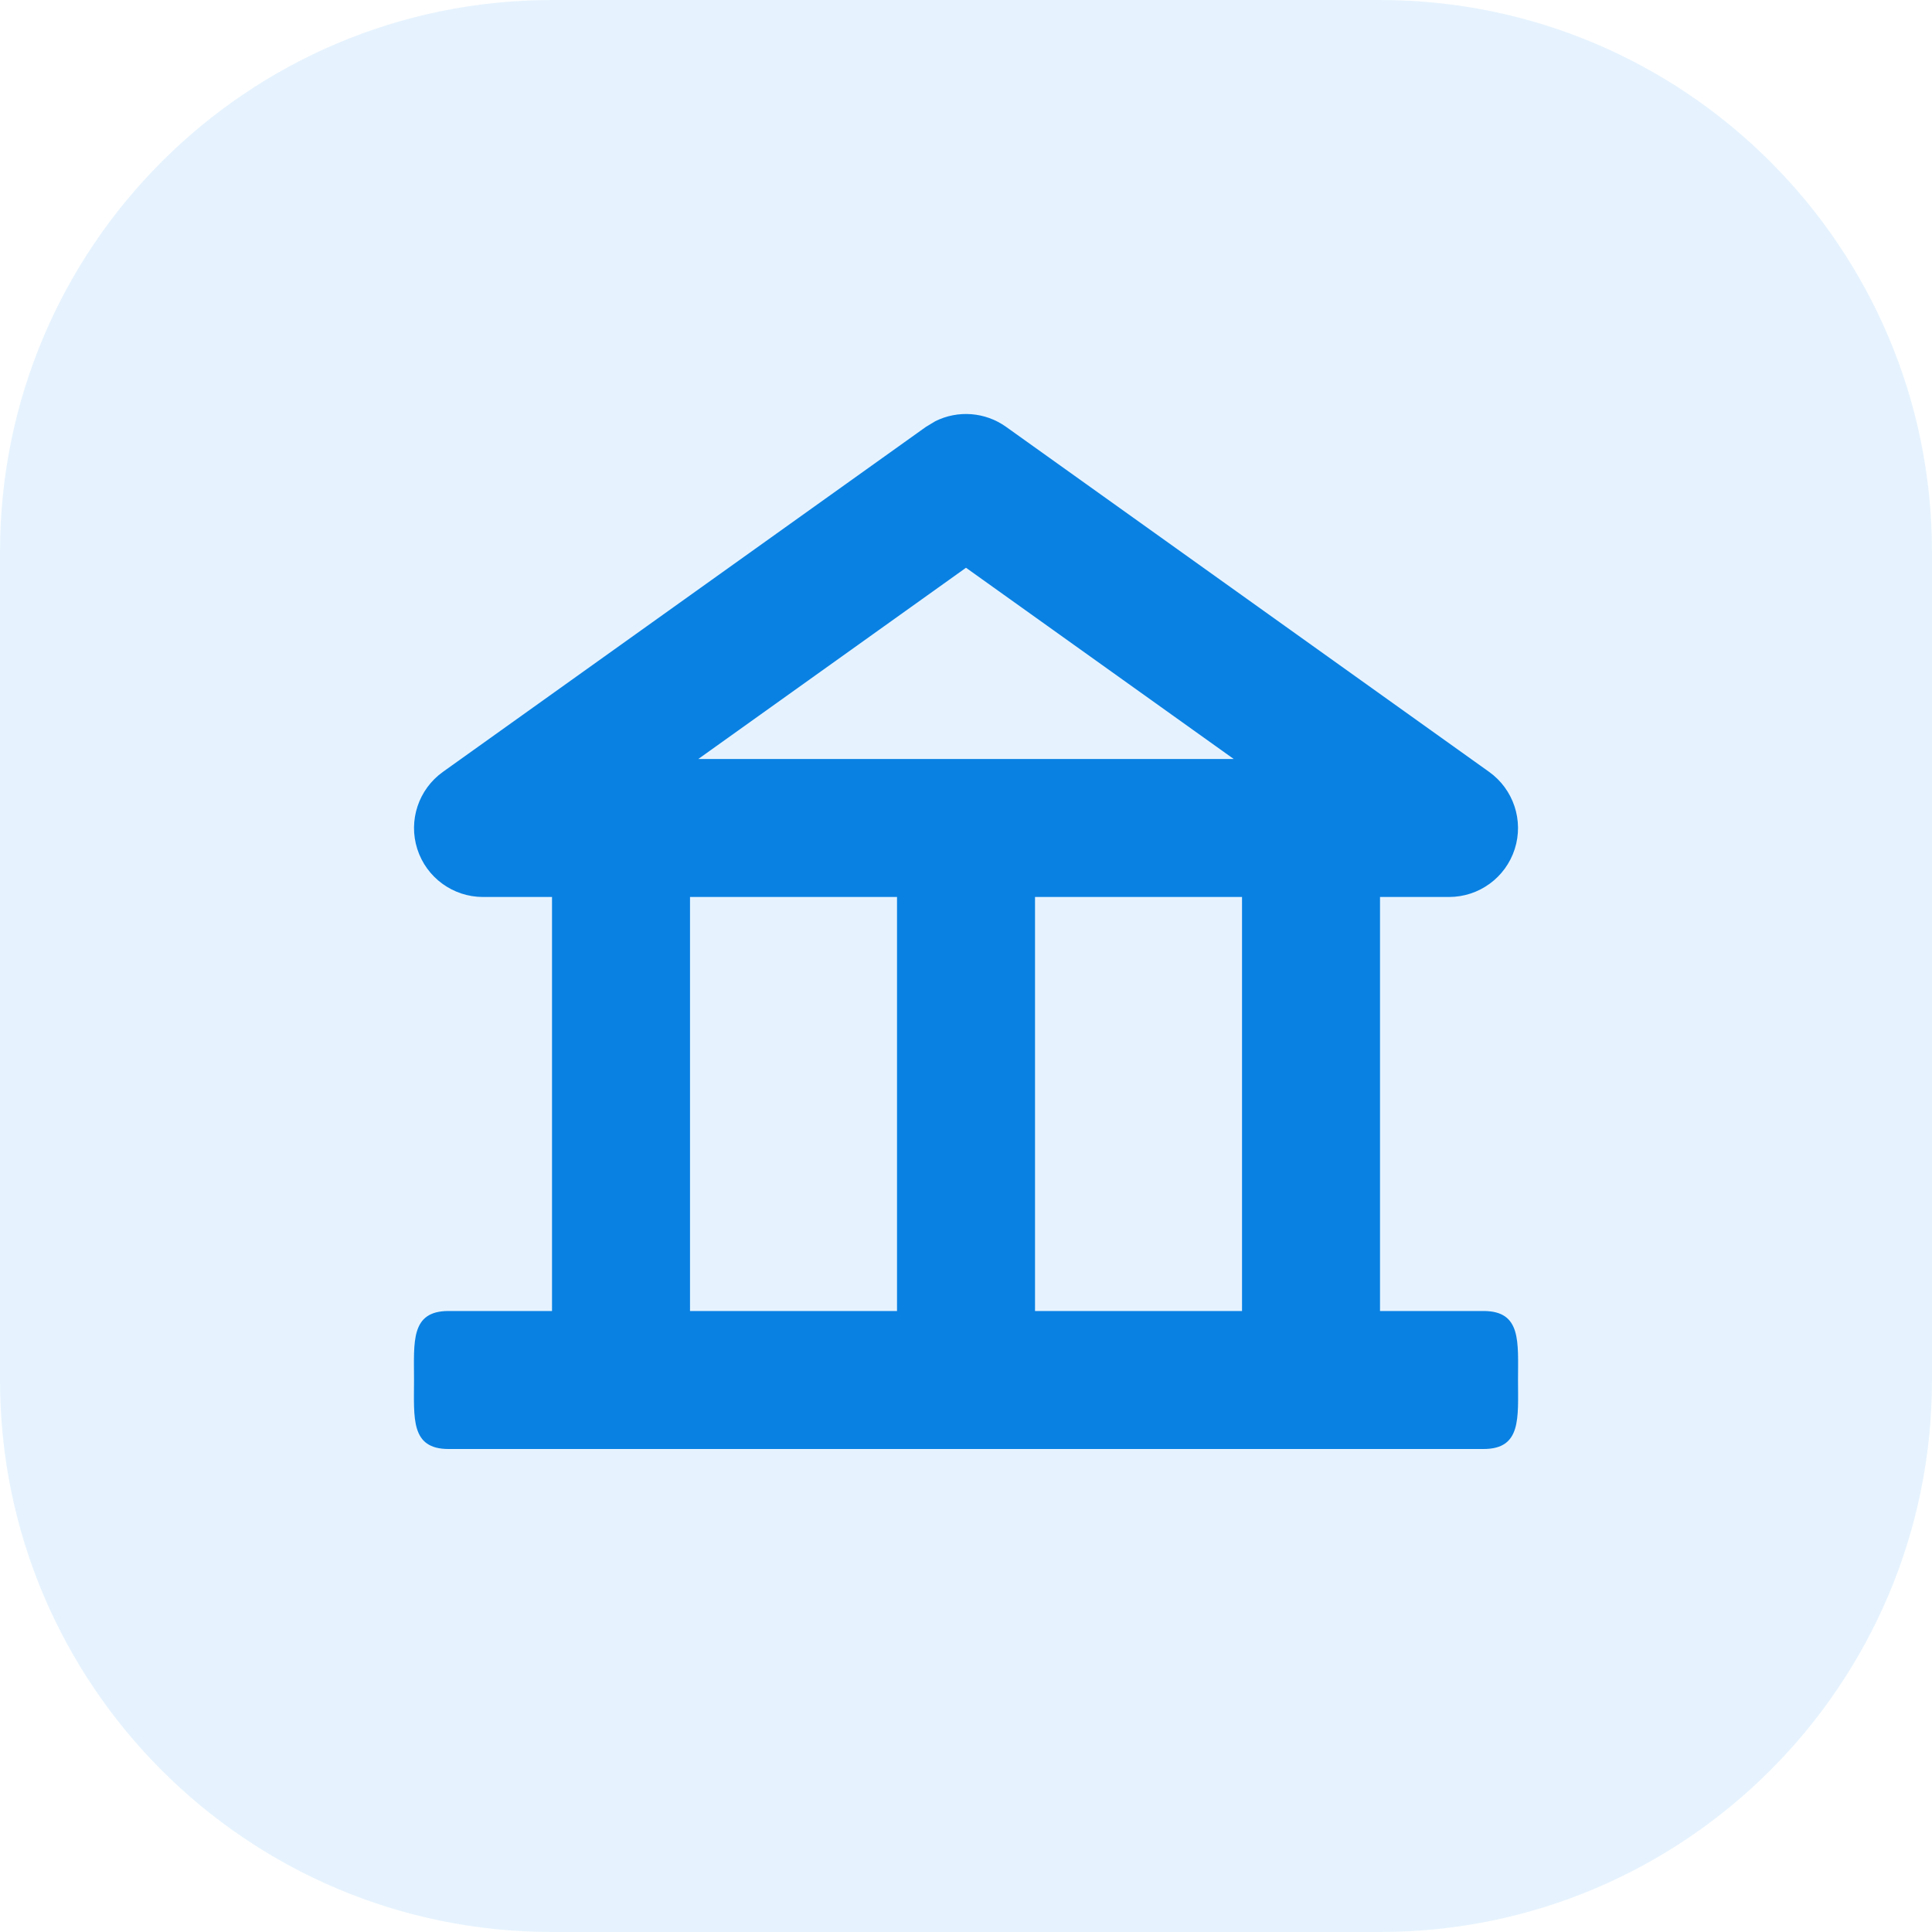
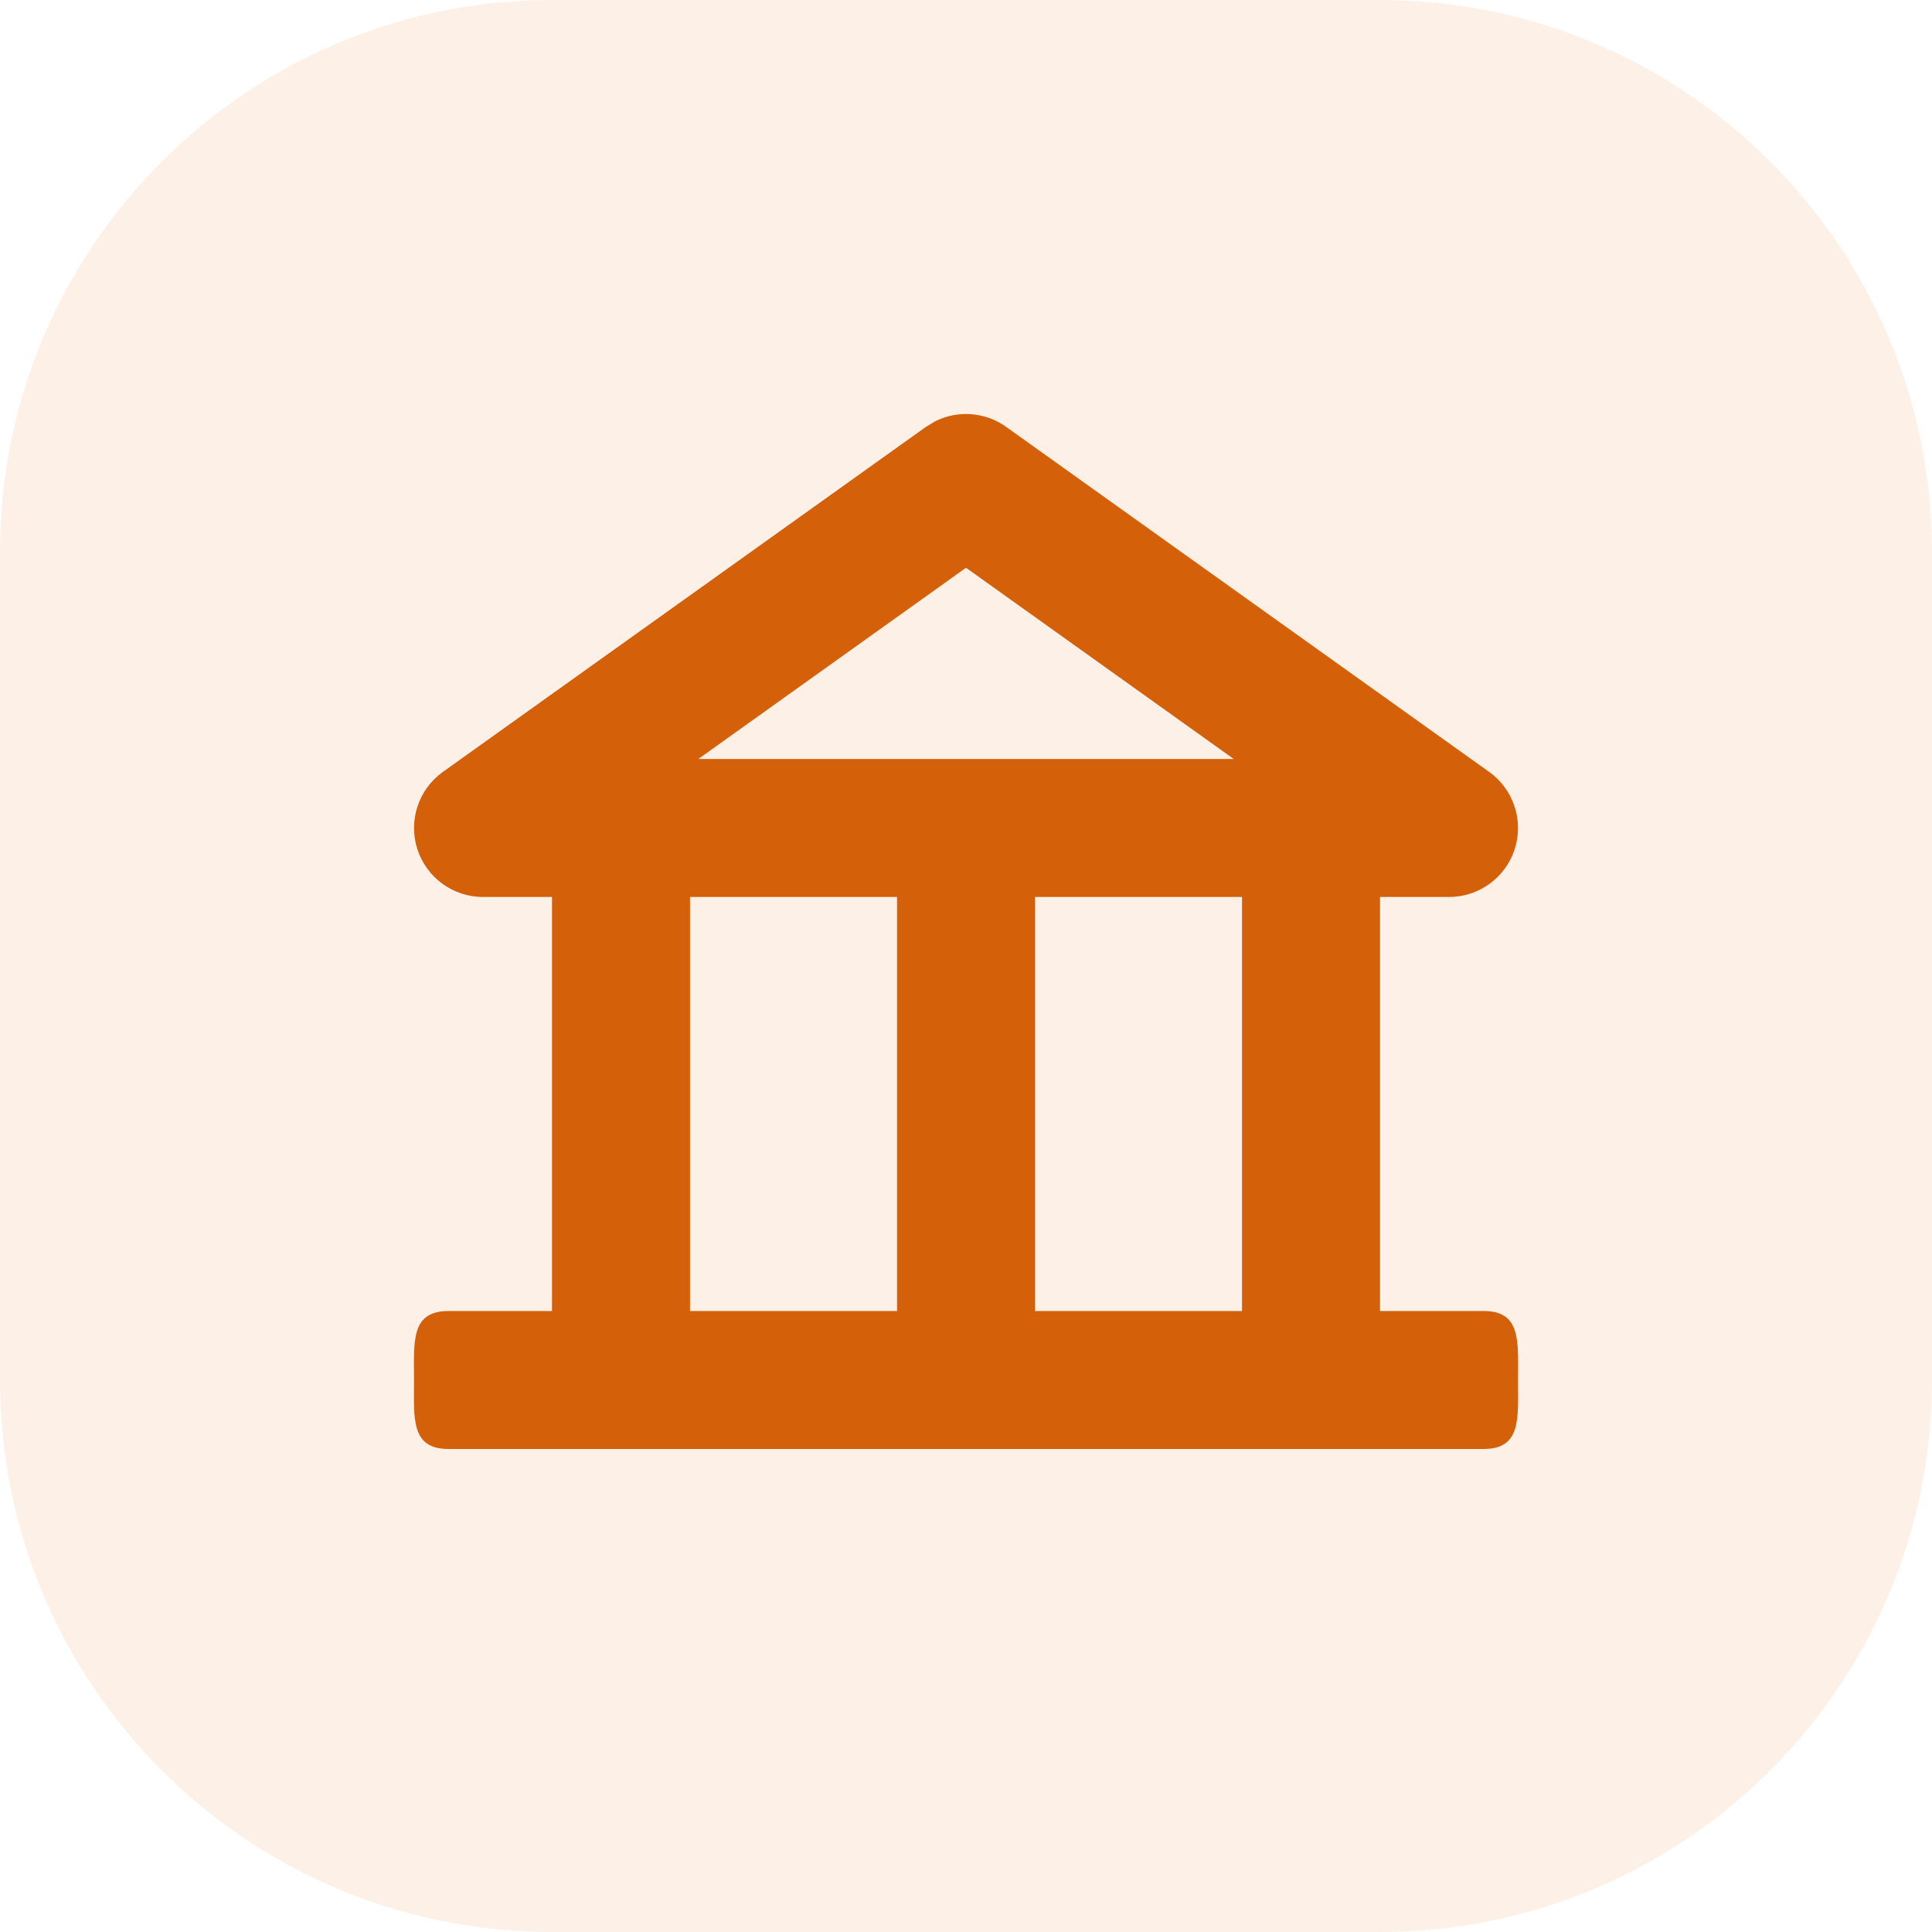
<svg xmlns="http://www.w3.org/2000/svg" width="54" height="54" viewBox="0 0 54 54" fill="none">
-   <path d="M38.571 0H15.429C6.908 0 0 6.908 0 15.429V38.571C0 47.092 6.908 54 15.429 54H38.571C47.092 54 54 47.092 54 38.571V15.429C54 6.908 47.092 0 38.571 0Z" fill="#0289F7" fill-opacity="0.1" />
-   <path d="M26.142 11.773C26.772 11.459 27.535 11.512 28.121 11.931L41.621 21.574C42.303 22.061 42.593 22.934 42.337 23.732C42.081 24.53 41.339 25.071 40.501 25.071H38.572V36.643L41.465 36.643C42.53 36.643 42.429 37.506 42.429 38.571C42.429 39.636 42.53 40.5 41.465 40.5L12.536 40.5C11.471 40.5 11.572 39.636 11.572 38.571C11.572 37.506 11.471 36.643 12.536 36.643H15.429V25.071H13.501C12.662 25.071 11.92 24.53 11.664 23.732C11.408 22.934 11.698 22.061 12.38 21.574L25.88 11.931L26.142 11.773ZM19.286 36.643H25.072V25.071H19.286V36.643ZM28.929 36.643H34.715V25.071H28.929V36.643ZM19.518 21.214H34.483L27 15.869L19.518 21.214Z" fill="#0981E3" />
+   <path d="M38.571 0H15.429C6.908 0 0 6.908 0 15.429V38.571C0 47.092 6.908 54 15.429 54H38.571C47.092 54 54 47.092 54 38.571V15.429C54 6.908 47.092 0 38.571 0Z" fill="#EA6C0C" fill-opacity="0.1" />
+   <path d="M26.142 11.773C26.772 11.459 27.535 11.512 28.121 11.931L41.621 21.574C42.303 22.061 42.593 22.934 42.337 23.732C42.081 24.53 41.339 25.071 40.501 25.071H38.572V36.643L41.465 36.643C42.53 36.643 42.429 37.506 42.429 38.571C42.429 39.636 42.53 40.5 41.465 40.5L12.536 40.5C11.471 40.5 11.572 39.636 11.572 38.571C11.572 37.506 11.471 36.643 12.536 36.643H15.429V25.071H13.501C12.662 25.071 11.92 24.53 11.664 23.732C11.408 22.934 11.698 22.061 12.38 21.574L25.88 11.931L26.142 11.773ZM19.286 36.643H25.072V25.071H19.286V36.643ZM28.929 36.643H34.715V25.071H28.929V36.643ZM19.518 21.214H34.483L27 15.869L19.518 21.214Z" fill="#D4610A" />
</svg>
